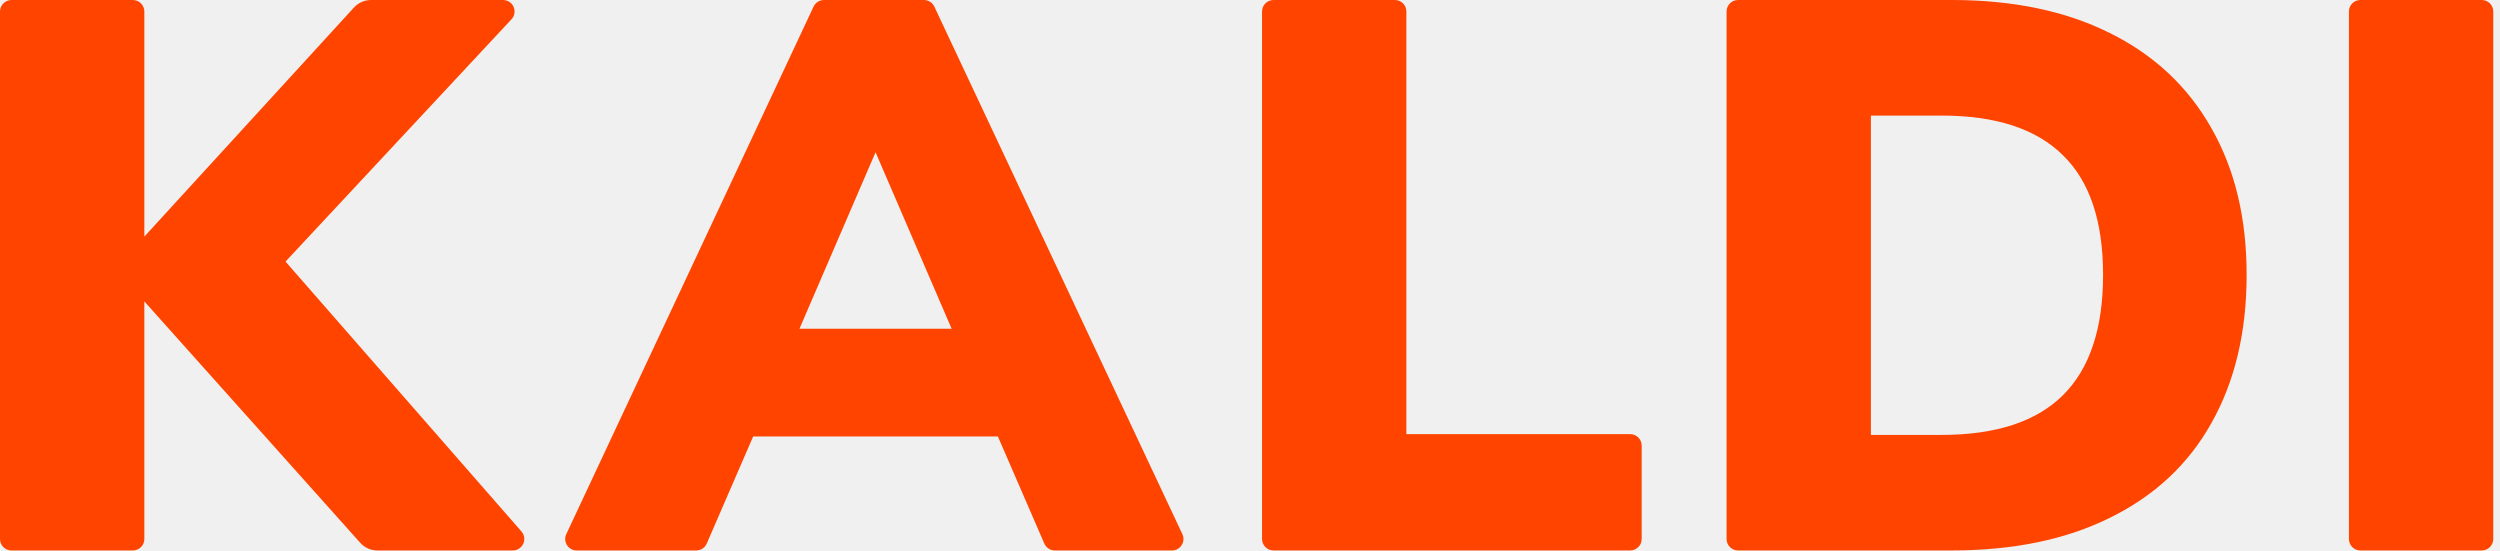
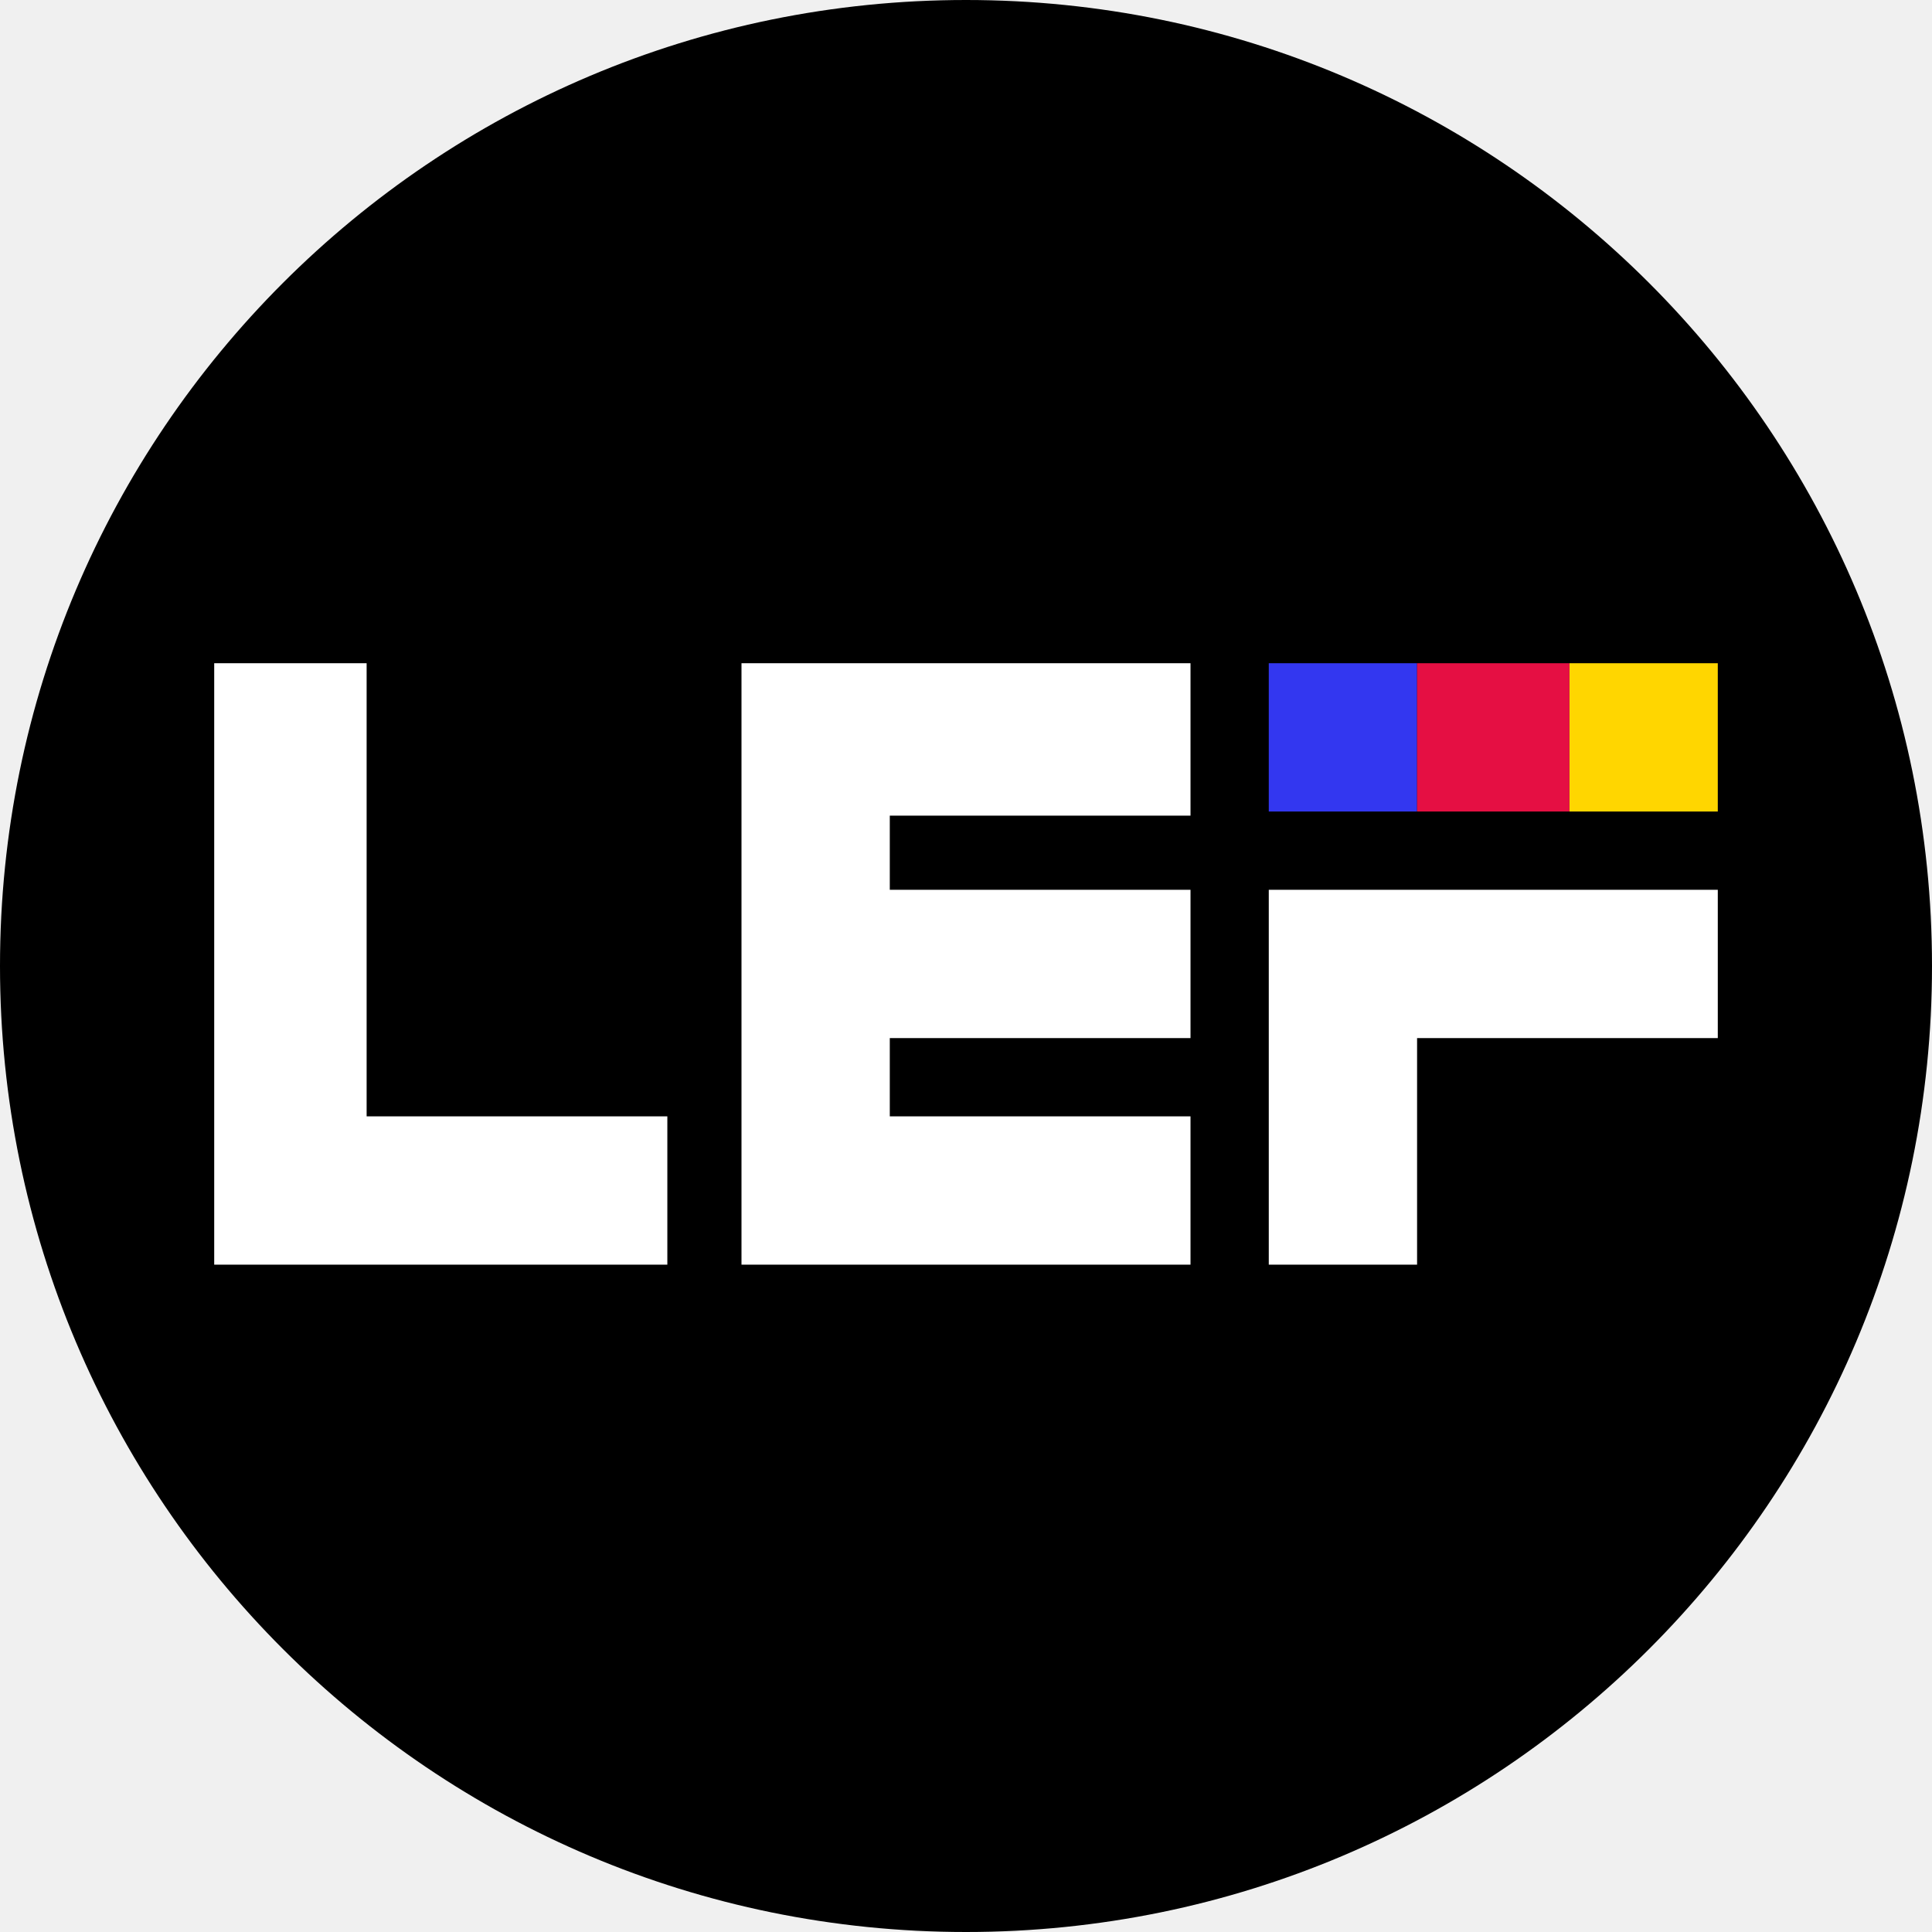
- <svg xmlns="http://www.w3.org/2000/svg" xmlns:xlink="http://www.w3.org/1999/xlink" viewBox="0 0 109 24">
-   <g transform="translate(-1470)">
-     <g style="mix-blend-mode:normal" transform="translate(1470)" fill="#f40">
-       <use xlink:href="#b" style="mix-blend-mode:normal" />
-       <use xlink:href="#c" style="mix-blend-mode:normal" />
-       <use xlink:href="#d" style="mix-blend-mode:normal" />
-       <use xlink:href="#e" style="mix-blend-mode:normal" />
-       <use xlink:href="#f" style="mix-blend-mode:normal" />
-     </g>
-   </g>
-   <defs>
-     <path id="b" d="M22.735 23.171c.283.323.053.829-.376.829h-5.907c-.285 0-.556-.121-.745-.333l-9.414-10.526v10.36c0 .276-.224.5-.5.5h-5.293c-.276 0-.5-.224-.5-.5v-23c0-.276.224-.5.5-.5h5.293c.276 0 .5.224.5.5v9.815l9.141-9.99c.19-.207.457-.325.738-.325h5.762c.437 0 .664.521.366.841l-9.851 10.563 10.287 11.767z" />
-     <path id="c" d="M45.991 24c-.199 0-.38-.118-.459-.301l-2.024-4.669h-10.67l-2.024 4.669c-.079.183-.259.301-.459.301h-5.212c-.366 0-.608-.381-.453-.712l10.782-23c.082-.176.259-.288.453-.288h4.358c.194 0 .37.112.453.287l10.815 23c.156.332-.086.713-.452.713h-5.108zm-11.135-9.668h6.635l-3.317-7.694-3.317 7.694z" />
-     <path id="d" d="M55.525 24c-.276 0-.5-.224-.5-.5v-23c0-.276.224-.5.5-.5h5.293c.276 0 .5.224.5.5v18.428h9.759c.276 0 .5.224.5.5v4.072c0 .276-.224.5-.5.5h-15.552z" />
-     <path id="e" d="M75.279.5c0-.276.224-.5.5-.5h9.315c2.667 0 4.959.477 6.874 1.43 1.938.953 3.42 2.338 4.446 4.153 1.026 1.793 1.539 3.926 1.539 6.4 0 2.496-.513 4.652-1.539 6.468-1.003 1.793-2.474 3.166-4.412 4.119-1.915.953-4.218 1.43-6.908 1.43h-9.315c-.276 0-.5-.224-.5-.5v-23zm9.37 18.462c2.371 0 4.138-.579 5.301-1.736 1.163-1.157 1.744-2.905 1.744-5.242 0-2.338-.581-4.074-1.744-5.209-1.163-1.157-2.93-1.736-5.301-1.736h-3.078v13.923h3.078z" />
-     <path id="f" d="M102.913 24c-.276 0-.5-.224-.5-.5v-23c0-.276.224-.5.5-.5h5.293c.276 0 .5.224.5.5v23c0 .276-.224.5-.5.5h-5.293z" />
-   </defs>
+ <svg xmlns="http://www.w3.org/2000/svg" fill="none" viewBox="0 0 469 469">
+   <circle cx="234.5" cy="234.5" r="234.5" fill="#000" />
+   <path fill="#fff" fill-rule="evenodd" d="M216 161h-36v146h109v-36h-73v-19h73v-36h-73v-18h73v-37h-73zM89 161H52v146h110v-36H89V161z" clip-rule="evenodd" />
+   <path fill="#3337F0" d="M308 161h36v36h-36z" />
+   <path fill="#E50F43" d="M344 161h37v36h-37z" />
+   <path fill="#FFD600" d="M381 161h36v36h-36z" />
+   <path fill="#fff" fill-rule="evenodd" d="M417 216H308v91h36v-55h73v-36z" clip-rule="evenodd" />
</svg>
